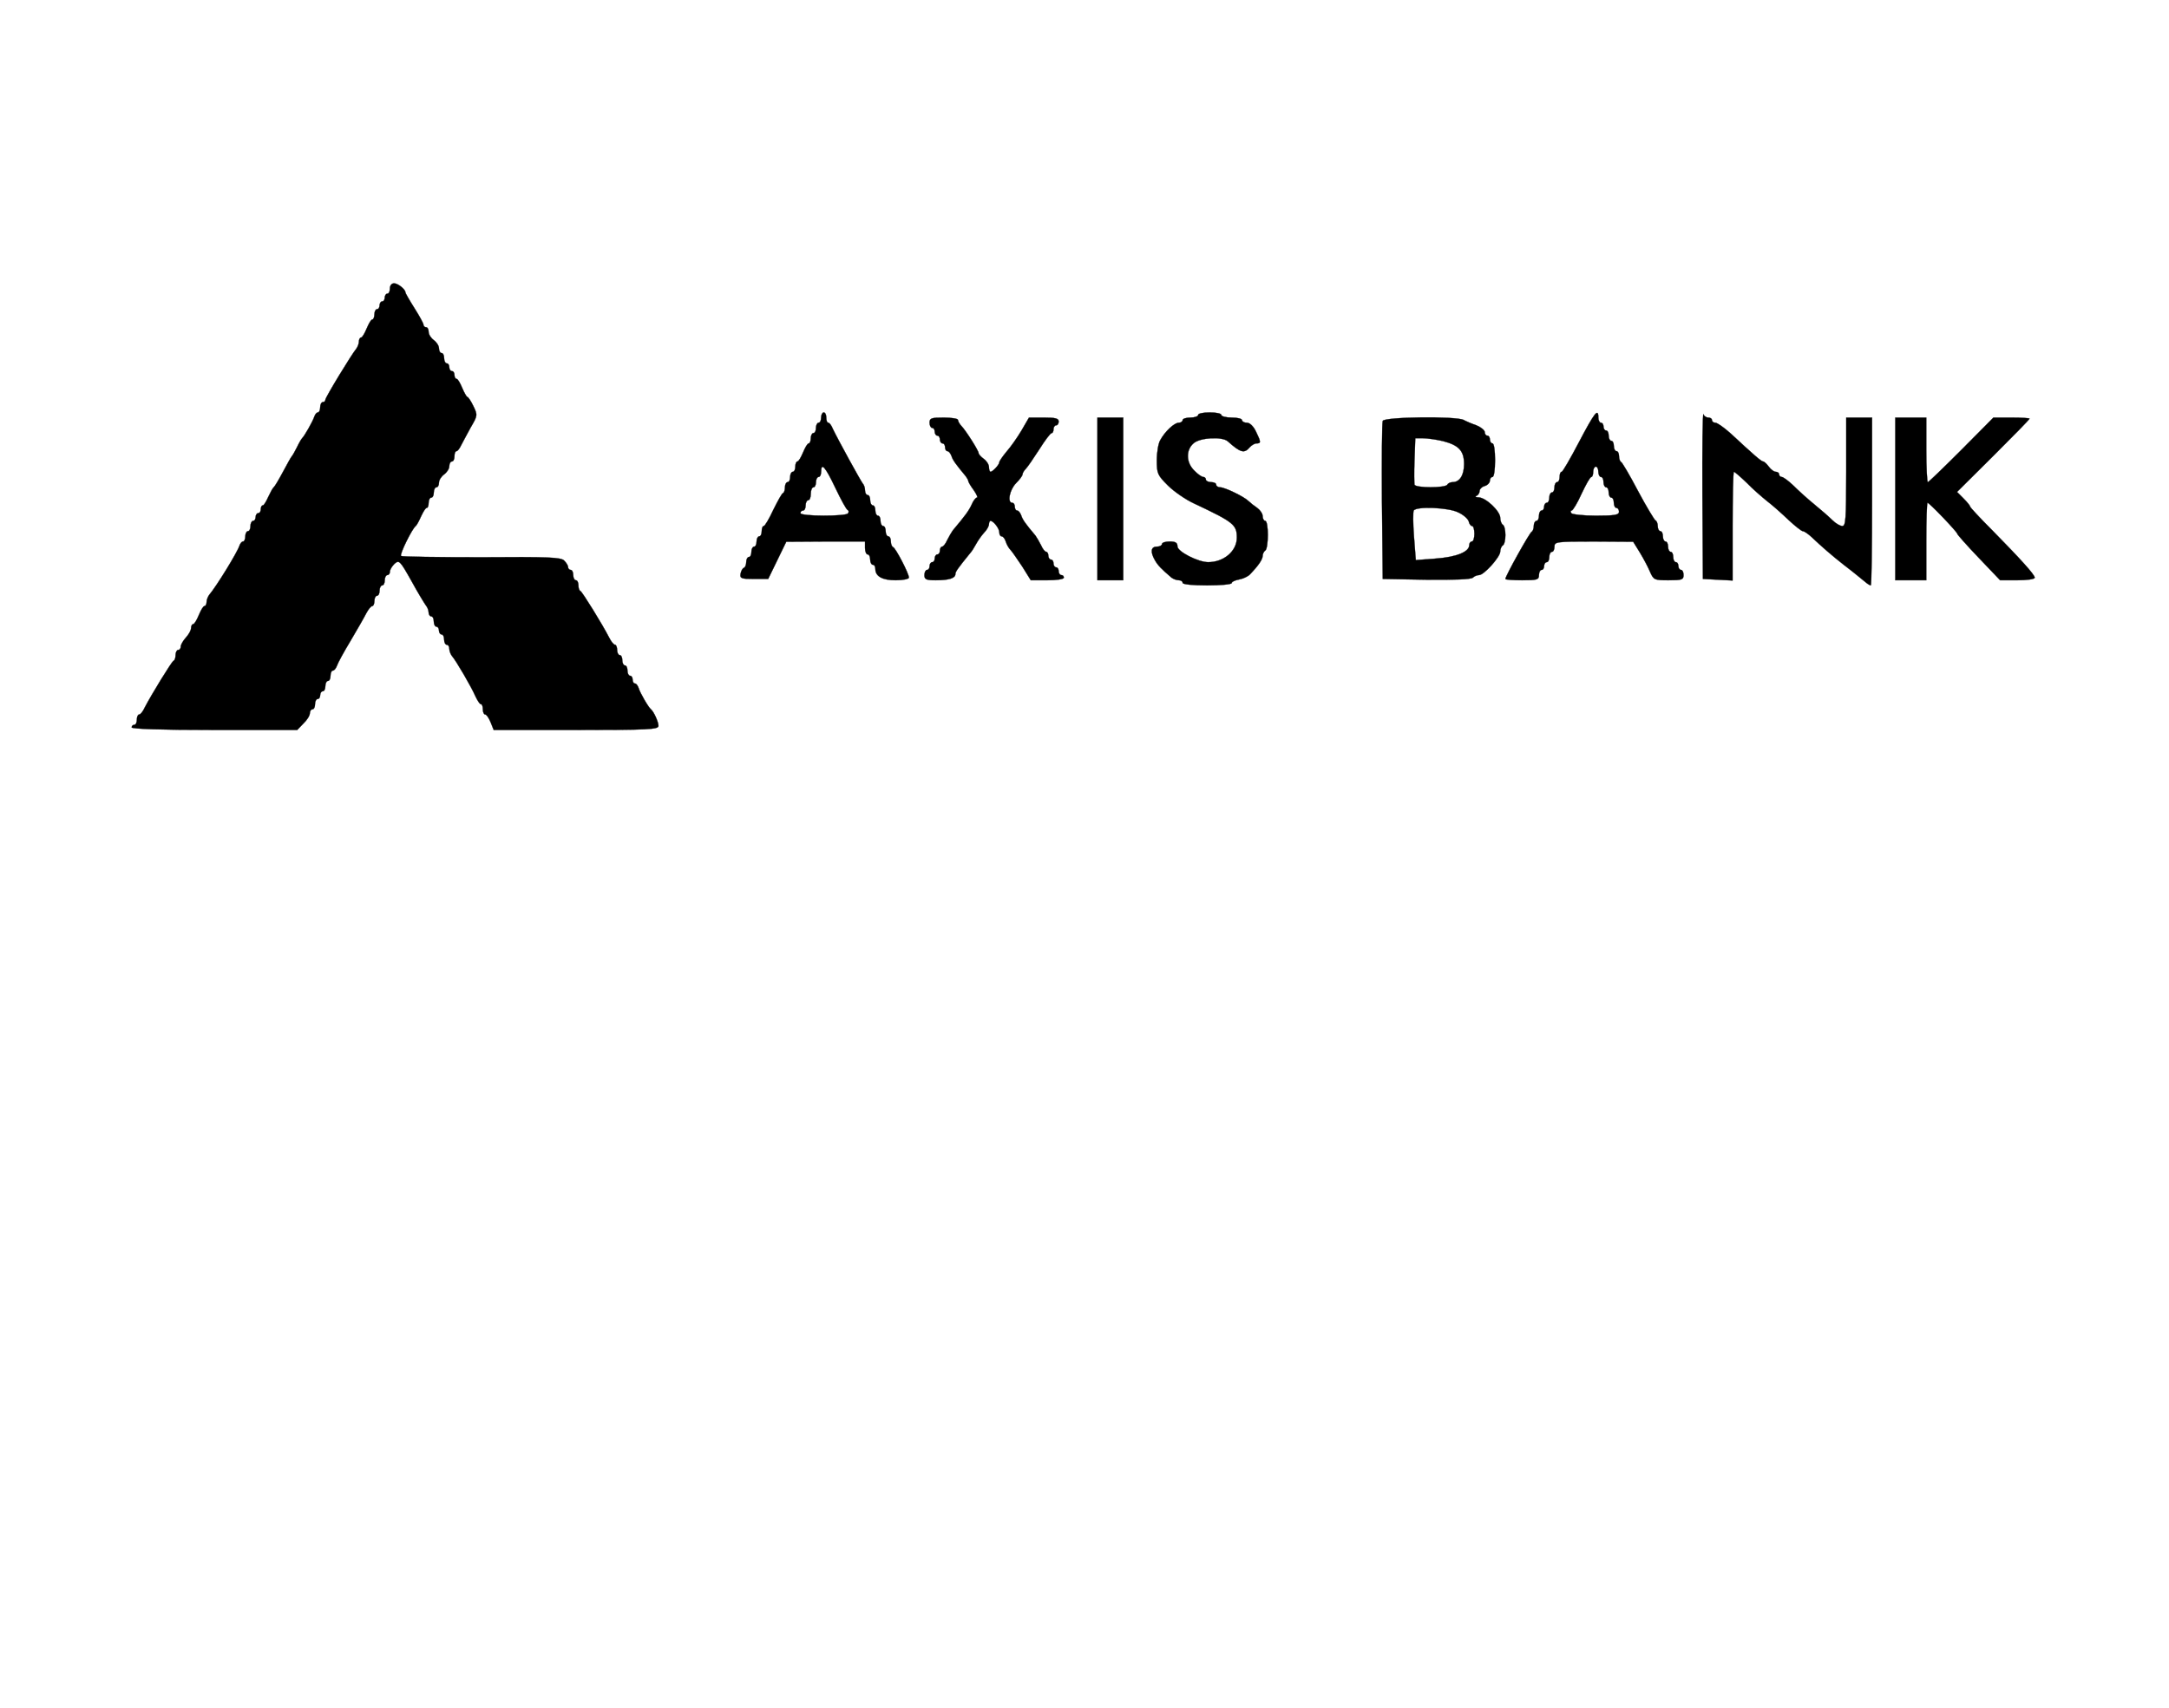
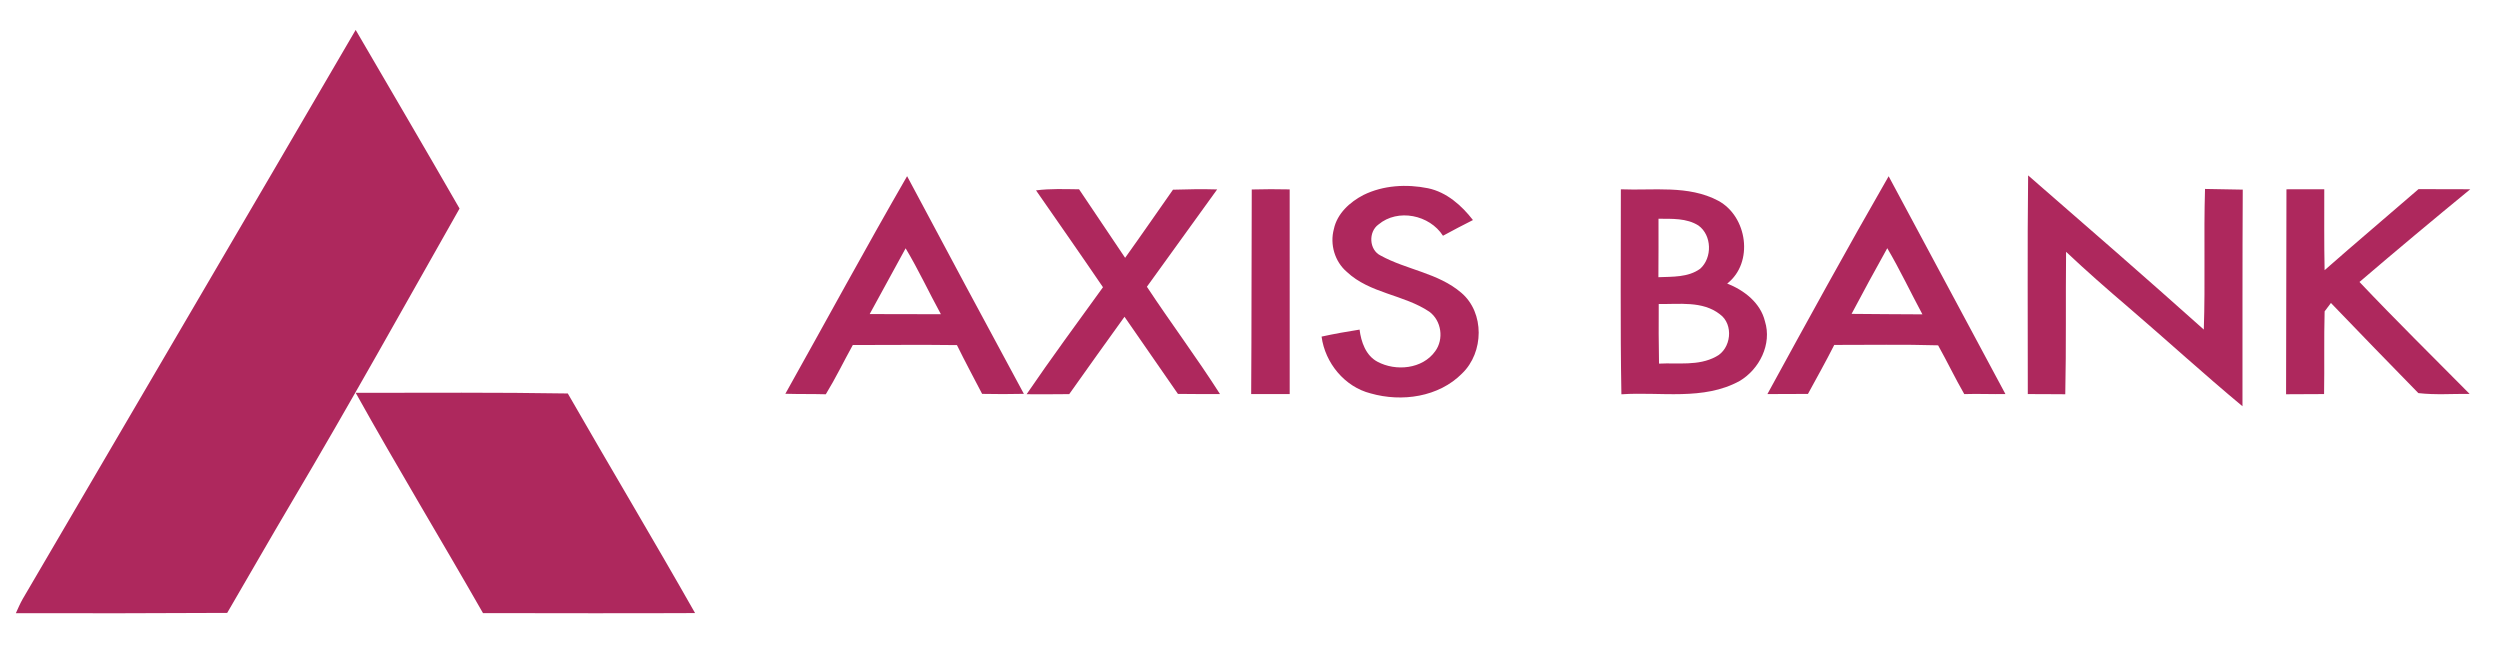
- <svg xmlns="http://www.w3.org/2000/svg" version="1.0" width="640pt" height="504pt" viewBox="0 0 840 504" preserveAspectRatio="xMidYMid meet">
-   <g transform="translate(0,504) scale(0.1,-0.1)" fill="#000000" stroke="#000000">
-     <path d="M1510 4710 c0 -11 -4 -20 -10 -20 -5 0 -10 -7 -10 -15 0 -8 -4 -15 -10 -15 -5 0 -10 -7 -10 -15 0 -8 -4 -15 -10 -15 -5 0 -10 -9 -10 -20 0 -11 -4 -20 -8 -20 -5 0 -14 -16 -22 -35 -8 -19 -17 -35 -22 -35 -4 0 -8 -7 -8 -15 0 -9 -5 -21 -10 -28 -19 -23 -120 -189 -120 -198 0 -5 -4 -9 -10 -9 -5 0 -10 -9 -10 -20 0 -11 -4 -20 -9 -20 -5 0 -11 -8 -14 -17 -6 -18 -37 -73 -47 -83 -3 -3 -12 -18 -20 -35 -8 -16 -17 -32 -20 -35 -3 -3 -18 -30 -34 -60 -16 -30 -32 -57 -36 -60 -4 -3 -13 -20 -21 -37 -8 -18 -17 -33 -21 -33 -5 0 -8 -7 -8 -15 0 -8 -4 -15 -10 -15 -5 0 -10 -7 -10 -15 0 -8 -4 -15 -10 -15 -5 0 -10 -9 -10 -20 0 -11 -4 -20 -10 -20 -5 0 -10 -9 -10 -20 0 -11 -4 -20 -9 -20 -5 0 -11 -8 -14 -17 -9 -27 -89 -157 -117 -190 -5 -7 -10 -19 -10 -28 0 -8 -4 -15 -8 -15 -5 0 -14 -16 -22 -35 -8 -19 -17 -35 -22 -35 -4 0 -8 -7 -8 -15 0 -9 -9 -25 -20 -37 -11 -12 -20 -28 -20 -35 0 -7 -4 -13 -10 -13 -5 0 -10 -9 -10 -19 0 -11 -3 -21 -8 -23 -7 -3 -85 -130 -111 -180 -7 -16 -17 -28 -22 -28 -5 0 -9 -9 -9 -20 0 -11 -4 -20 -10 -20 -5 0 -10 -4 -10 -10 0 -6 113 -10 320 -10 l321 0 24 25 c14 13 25 31 25 40 0 8 5 15 10 15 6 0 10 9 10 20 0 11 5 20 10 20 6 0 10 7 10 15 0 8 5 15 10 15 6 0 10 9 10 20 0 11 5 20 10 20 6 0 10 9 10 20 0 11 4 20 9 20 5 0 12 8 16 19 3 10 27 54 53 97 26 44 53 91 61 107 8 15 18 27 23 27 4 0 8 9 8 20 0 11 5 20 10 20 6 0 10 9 10 20 0 11 5 20 10 20 6 0 10 9 10 20 0 11 5 20 10 20 6 0 10 6 10 13 0 8 8 21 18 31 18 15 21 12 65 -66 25 -46 51 -88 56 -95 6 -7 11 -19 11 -28 0 -8 5 -15 10 -15 6 0 10 -9 10 -20 0 -11 5 -20 10 -20 6 0 10 -7 10 -15 0 -8 5 -15 10 -15 6 0 10 -9 10 -20 0 -11 5 -20 10 -20 6 0 10 -7 10 -15 0 -9 5 -21 10 -28 16 -18 76 -121 91 -156 8 -17 17 -31 21 -31 5 0 8 -9 8 -20 0 -11 4 -20 9 -20 5 0 14 -13 21 -30 l12 -30 319 0 c283 0 319 2 319 16 0 15 -18 55 -29 64 -10 8 -42 63 -48 83 -3 9 -9 17 -14 17 -5 0 -9 7 -9 15 0 8 -4 15 -10 15 -5 0 -10 9 -10 20 0 11 -4 20 -10 20 -5 0 -10 9 -10 20 0 11 -4 20 -10 20 -5 0 -10 9 -10 20 0 11 -4 20 -8 20 -5 0 -15 12 -23 28 -26 51 -104 177 -111 180 -5 2 -8 12 -8 23 0 10 -4 19 -10 19 -5 0 -10 9 -10 20 0 11 -4 20 -10 20 -5 0 -10 5 -10 11 0 6 -7 17 -15 25 -12 13 -62 15 -320 13 -169 0 -309 2 -312 5 -6 6 43 106 57 116 4 3 13 20 21 38 8 17 17 32 21 32 5 0 8 9 8 20 0 11 5 20 10 20 6 0 10 9 10 20 0 11 5 20 10 20 6 0 10 8 10 18 0 10 9 24 20 32 11 8 20 22 20 32 0 10 5 18 10 18 6 0 10 9 10 20 0 11 3 20 8 20 4 0 12 10 18 23 6 12 23 43 37 69 27 46 27 48 10 83 -9 19 -20 35 -23 35 -3 0 -12 16 -20 35 -8 19 -17 35 -22 35 -4 0 -8 7 -8 15 0 8 -4 15 -10 15 -5 0 -10 7 -10 15 0 8 -4 15 -10 15 -5 0 -10 9 -10 20 0 11 -4 20 -10 20 -5 0 -10 8 -10 18 0 10 -9 24 -20 32 -11 8 -20 22 -20 32 0 10 -4 18 -10 18 -5 0 -10 4 -10 10 0 5 -16 34 -35 64 -19 30 -35 58 -35 61 0 12 -29 35 -44 35 -9 0 -16 -8 -16 -20z" />
-     <path d="M3180 4210 c0 -11 -4 -20 -10 -20 -5 0 -10 -9 -10 -20 0 -11 -4 -20 -10 -20 -5 0 -10 -9 -10 -20 0 -11 -4 -20 -8 -20 -5 0 -14 -16 -22 -35 -8 -19 -17 -35 -22 -35 -4 0 -8 -9 -8 -20 0 -11 -4 -20 -10 -20 -5 0 -10 -9 -10 -20 0 -11 -4 -20 -10 -20 -5 0 -10 -9 -10 -19 0 -11 -3 -21 -7 -23 -5 -1 -21 -31 -38 -65 -16 -35 -33 -63 -37 -63 -5 0 -8 -9 -8 -20 0 -11 -4 -20 -10 -20 -5 0 -10 -9 -10 -20 0 -11 -4 -20 -10 -20 -5 0 -10 -9 -10 -20 0 -11 -4 -20 -10 -20 -5 0 -10 -9 -10 -19 0 -11 -4 -21 -9 -23 -5 -1 -11 -12 -13 -23 -3 -18 3 -20 52 -20 l55 0 35 72 35 72 153 1 152 0 0 -25 c0 -14 5 -25 10 -25 6 0 10 -9 10 -20 0 -11 5 -20 10 -20 6 0 10 -7 10 -16 0 -29 27 -44 79 -44 29 0 51 5 51 10 0 16 -51 114 -61 118 -5 2 -9 12 -9 23 0 10 -4 19 -10 19 -5 0 -10 9 -10 20 0 11 -4 20 -10 20 -5 0 -10 9 -10 20 0 11 -4 20 -10 20 -5 0 -10 9 -10 20 0 11 -4 20 -10 20 -5 0 -10 9 -10 20 0 11 -4 20 -10 20 -5 0 -10 8 -10 18 0 10 -4 22 -9 27 -8 10 -95 168 -116 212 -5 13 -13 23 -17 23 -5 0 -8 9 -8 20 0 11 -4 20 -10 20 -5 0 -10 -9 -10 -20z m55 -272 c22 -46 43 -85 48 -86 4 -2 5 -8 1 -13 -7 -12 -184 -12 -184 1 0 6 5 10 10 10 6 0 10 9 10 20 0 11 5 20 10 20 6 0 10 11 10 25 0 14 5 25 10 25 6 0 10 9 10 20 0 11 5 20 10 20 6 0 10 9 10 20 0 38 16 20 55 -62z" />
-     <path d="M4640 4220 c0 -5 -13 -10 -30 -10 -16 0 -30 -4 -30 -10 0 -5 -7 -10 -15 -10 -17 0 -53 -33 -72 -68 -7 -12 -13 -47 -13 -77 0 -52 3 -58 43 -98 23 -23 69 -55 102 -70 153 -72 165 -82 165 -132 0 -52 -50 -95 -111 -95 -39 0 -119 41 -119 61 0 14 -7 19 -30 19 -16 0 -30 -4 -30 -10 0 -5 -9 -10 -20 -10 -23 0 -26 -20 -7 -53 11 -19 23 -32 64 -67 7 -5 19 -10 28 -10 8 0 15 -4 15 -10 0 -6 38 -10 95 -10 52 0 95 4 95 9 0 5 13 11 29 14 16 3 35 12 42 20 33 34 49 58 49 72 0 7 5 17 10 20 6 3 10 31 10 61 0 30 -4 54 -10 54 -5 0 -10 8 -10 18 0 10 -10 24 -21 32 -12 8 -27 20 -33 26 -18 18 -93 54 -111 54 -8 0 -15 5 -15 10 0 6 -9 10 -20 10 -11 0 -20 5 -20 10 0 6 -5 10 -10 10 -6 0 -22 11 -35 25 -32 31 -33 80 -2 106 26 22 111 26 132 7 49 -44 64 -48 85 -23 7 8 19 15 26 15 18 0 18 5 -2 46 -10 21 -24 34 -35 34 -11 0 -19 5 -19 10 0 6 -18 10 -40 10 -22 0 -40 5 -40 10 0 6 -20 10 -45 10 -25 0 -45 -4 -45 -10z" />
-     <path d="M6115 4115 c-33 -63 -63 -115 -67 -115 -5 0 -8 -9 -8 -20 0 -11 -4 -20 -10 -20 -5 0 -10 -9 -10 -20 0 -11 -4 -20 -10 -20 -5 0 -10 -9 -10 -20 0 -11 -4 -20 -10 -20 -5 0 -10 -7 -10 -15 0 -8 -4 -15 -10 -15 -5 0 -10 -9 -10 -20 0 -11 -4 -20 -10 -20 -5 0 -10 -9 -10 -19 0 -11 -4 -21 -8 -23 -8 -3 -102 -172 -102 -183 0 -3 29 -5 65 -5 58 0 65 2 65 20 0 11 5 20 10 20 6 0 10 7 10 15 0 8 5 15 10 15 6 0 10 9 10 20 0 11 5 20 10 20 6 0 10 9 10 20 0 19 7 20 153 20 l152 -1 26 -42 c14 -23 32 -57 39 -74 14 -32 17 -33 72 -33 51 0 58 2 58 20 0 11 -4 20 -10 20 -5 0 -10 7 -10 15 0 8 -4 15 -10 15 -5 0 -10 9 -10 20 0 11 -4 20 -10 20 -5 0 -10 9 -10 20 0 11 -4 20 -10 20 -5 0 -10 9 -10 20 0 11 -4 20 -10 20 -5 0 -10 9 -10 19 0 11 -4 21 -9 23 -4 2 -35 53 -67 113 -32 61 -62 112 -66 113 -4 2 -8 12 -8 23 0 10 -4 19 -10 19 -5 0 -10 9 -10 20 0 11 -4 20 -10 20 -5 0 -10 9 -10 20 0 11 -4 20 -10 20 -5 0 -10 7 -10 15 0 8 -4 15 -10 15 -5 0 -10 9 -10 20 0 39 -15 19 -75 -95z m75 -115 c0 -11 5 -20 10 -20 6 0 10 -9 10 -20 0 -11 5 -20 10 -20 6 0 10 -9 10 -20 0 -11 5 -20 10 -20 6 0 10 -9 10 -20 0 -11 5 -20 10 -20 6 0 10 -7 10 -15 0 -12 -17 -15 -89 -15 -50 0 -93 5 -96 10 -3 6 -3 10 2 10 4 0 22 29 38 65 17 36 33 65 38 65 4 0 7 9 7 20 0 11 5 20 10 20 6 0 10 -9 10 -20z" />
-     <path d="M6593 3910 l2 -325 58 -3 57 -3 0 211 c0 115 2 210 5 210 3 0 25 -19 49 -42 23 -24 60 -56 80 -72 21 -16 58 -49 83 -73 26 -24 50 -43 55 -43 5 0 20 -10 33 -22 40 -38 78 -71 125 -108 25 -19 50 -39 57 -45 7 -5 19 -16 27 -22 8 -7 18 -13 21 -13 3 0 5 146 5 325 l0 325 -50 0 -50 0 0 -210 c0 -183 -2 -210 -15 -210 -9 0 -26 10 -39 23 -12 12 -44 40 -71 62 -27 22 -63 55 -81 73 -18 17 -38 32 -44 32 -5 0 -10 5 -10 10 0 6 -6 10 -13 10 -7 0 -19 9 -27 20 -8 11 -18 20 -22 20 -7 0 -38 27 -125 108 -26 23 -52 42 -60 42 -7 0 -13 5 -13 10 0 6 -6 10 -14 10 -8 0 -17 6 -19 13 -3 6 -5 -134 -4 -313z" />
-     <path d="M3600 4190 c0 -11 5 -20 10 -20 6 0 10 -7 10 -15 0 -8 5 -15 10 -15 6 0 10 -7 10 -15 0 -8 5 -15 10 -15 6 0 10 -7 10 -15 0 -8 4 -15 9 -15 5 0 12 -8 16 -19 5 -16 16 -31 55 -78 5 -7 10 -15 10 -19 0 -3 9 -19 21 -35 11 -16 17 -29 12 -29 -4 0 -14 -12 -20 -27 -11 -24 -25 -43 -73 -100 -5 -7 -15 -24 -22 -38 -6 -14 -15 -25 -20 -25 -4 0 -8 -7 -8 -15 0 -8 -4 -15 -10 -15 -5 0 -10 -7 -10 -15 0 -8 -4 -15 -10 -15 -5 0 -10 -7 -10 -15 0 -8 -4 -15 -10 -15 -5 0 -10 -9 -10 -20 0 -17 7 -20 44 -20 52 0 76 8 76 24 0 9 10 23 58 82 5 5 15 21 22 34 7 13 21 33 31 44 11 11 19 26 19 33 0 7 3 13 6 13 11 0 34 -29 34 -44 0 -9 4 -16 9 -16 5 0 13 -9 16 -20 3 -11 12 -26 18 -32 7 -7 27 -37 46 -65 l33 -53 64 0 c36 0 64 4 64 10 0 6 -4 10 -10 10 -5 0 -10 7 -10 15 0 8 -4 15 -10 15 -5 0 -10 7 -10 15 0 8 -4 15 -10 15 -5 0 -10 7 -10 15 0 8 -4 15 -8 15 -5 0 -14 11 -20 25 -7 14 -17 31 -22 38 -39 46 -50 62 -55 78 -4 11 -11 19 -16 19 -5 0 -9 7 -9 15 0 8 -4 15 -10 15 -20 0 -10 51 15 76 14 14 25 29 25 34 0 5 6 15 13 22 7 7 30 41 52 75 22 35 43 63 48 63 4 0 7 7 7 15 0 8 5 15 10 15 6 0 10 7 10 15 0 12 -13 15 -57 15 l-58 0 -29 -50 c-16 -27 -42 -64 -58 -82 -15 -18 -28 -37 -28 -41 0 -10 -26 -37 -34 -37 -3 0 -6 8 -6 18 0 10 -9 24 -20 32 -11 8 -20 18 -20 22 0 10 -49 87 -67 106 -7 7 -13 18 -13 23 0 5 -25 9 -55 9 -48 0 -55 -2 -55 -20z" />
-     <path d="M4250 3895 l0 -315 50 0 50 0 0 315 0 315 -50 0 -50 0 0 -315z" />
-     <path d="M5355 4197 c-3 -7 -4 -147 -3 -312 l3 -300 169 -3 c106 -1 173 1 180 8 5 5 16 10 24 10 19 0 82 70 82 91 0 10 5 21 10 24 6 3 10 21 10 40 0 19 -4 37 -10 40 -5 3 -10 15 -10 27 0 25 -55 78 -84 79 -11 0 -15 3 -8 6 6 2 12 11 12 18 0 8 9 17 20 20 11 3 20 13 20 21 0 8 5 14 10 14 6 0 10 28 10 65 0 37 -4 65 -10 65 -5 0 -10 7 -10 15 0 8 -4 15 -10 15 -5 0 -10 6 -10 14 0 7 -15 19 -32 26 -18 6 -41 16 -50 21 -28 15 -308 12 -313 -4z m233 -78 c62 -16 82 -38 82 -89 0 -43 -17 -70 -44 -70 -8 0 -18 -4 -21 -10 -8 -13 -122 -13 -127 0 -1 5 -2 48 0 95 l3 85 30 0 c17 0 51 -5 77 -11z m59 -276 c20 -9 38 -25 41 -35 2 -10 8 -18 13 -18 5 0 9 -13 9 -30 0 -16 -4 -30 -10 -30 -5 0 -10 -6 -10 -14 0 -26 -49 -46 -128 -52 l-79 -6 -7 91 c-4 51 -4 96 -1 101 10 17 134 12 172 -7z" />
-     <path d="M7340 3895 l0 -315 60 0 60 0 0 150 c0 83 2 150 5 150 7 0 115 -113 115 -120 0 -3 37 -45 83 -93 l83 -87 67 0 c37 0 67 4 67 10 0 11 -51 68 -167 186 -46 46 -83 86 -83 89 0 3 -11 17 -25 31 l-26 26 141 140 c77 77 140 141 140 144 0 2 -32 4 -70 4 l-70 0 -124 -125 c-69 -69 -127 -125 -130 -125 -3 0 -6 56 -6 125 l0 125 -60 0 -60 0 0 -315z" />
+ <svg xmlns="http://www.w3.org/2000/svg" width="300" height="78" viewBox="0 0 1000 257" version="1.0" id="svg2">
+   <defs id="defs26">
+     </defs>
+   <g id="#ae285dff">
+     <path d="M 142.27,10.47 C 156.13,34.28 170.11,58.02 183.82,81.92 C 161.66,121.01 139.82,160.29 116.91,198.95 C 108.12,213.79 99.57,228.77 90.88,243.66 C 62.7,243.83 34.52,243.82 6.34,243.78 C 7.2,241.85 8.05,239.91 9.09,238.07 C 53.46,162.19 98,86.41 142.27,10.47 z" id="path5" style="opacity:1;fill:#ae285d" />
+     <path d="M 755.46,69 C 771.04,98.04 786.61,127.07 802.17,156.12 C 796.68,156.23 791.19,155.95 785.71,156.14 C 782.03,149.74 778.84,143.07 775.24,136.63 C 761.4,136.22 747.55,136.5 733.7,136.47 C 730.36,143.1 726.72,149.56 723.18,156.07 C 717.77,156.02 712.36,156.18 706.96,156.13 C 722.9,126.96 738.89,97.81 755.46,69 M 740.63,124.05 C 750.07,124.18 759.52,124.16 768.97,124.24 C 764.24,115.44 759.98,106.39 754.91,97.78 C 750.05,106.49 745.29,115.24 740.63,124.05 z" id="path7" style="opacity:1;fill:#ae285d" />
+     <path d="M 811.25,68.66 C 834.77,89.1 858.29,109.55 881.52,130.33 C 882.16,111.58 881.44,92.83 882.01,74.08 C 887.04,74.18 892.07,74.26 897.1,74.35 C 896.94,103.23 897.02,132.12 896.99,161 C 881.54,148.15 866.7,134.58 851.44,121.49 C 842.95,114.23 834.54,106.89 826.43,99.22 C 826.23,118.21 826.52,137.21 826.11,156.2 C 821.11,156.22 816.11,156.09 811.12,156.13 C 811.16,126.97 810.91,97.82 811.25,68.66 z" id="path9" style="opacity:1;fill:#ae285d" />
+     <path d="M 314.14,156.01 C 330.39,127 346.22,97.76 362.84,68.97 C 378.32,98.04 393.89,127.07 409.55,156.04 C 403.98,156.17 398.42,156.16 392.85,156.05 C 389.47,149.56 386.01,143.11 382.78,136.54 C 368.89,136.36 355.01,136.51 341.12,136.51 C 337.5,143.06 334.23,149.82 330.32,156.21 C 324.92,156.06 319.53,156.17 314.14,156.01 M 347.87,124.13 C 357.36,124.09 366.86,124.22 376.36,124.19 C 371.58,115.44 367.38,106.38 362.25,97.82 C 357.42,106.58 352.65,115.35 347.87,124.13 z" id="path11" style="opacity:1;fill:#ae285d" />
+     <path d="M 545.39,76.49 C 553.33,72.58 562.63,72.07 571.22,73.8 C 578.66,75.37 584.64,80.66 589.18,86.52 C 585.15,88.56 581.15,90.63 577.19,92.8 C 571.85,84.45 559.14,81.79 551.39,88.3 C 547.28,91.24 547.61,98.48 552.25,100.72 C 562.65,106.45 575.3,107.68 584.52,115.61 C 593.92,123.58 593.56,139.51 584.85,147.87 C 575.5,157.35 560.69,159.41 548.26,155.86 C 537.85,153.23 530.02,143.66 528.63,133.14 C 533.66,132.04 538.74,131.13 543.83,130.34 C 544.44,135.27 546.31,140.7 550.96,143.18 C 558.32,147.13 568.99,146.14 574.07,139.01 C 577.65,134.16 576.59,126.71 571.7,123.16 C 561.48,116.31 547.91,115.89 538.74,107.26 C 533.9,103.14 531.89,96.26 533.54,90.15 C 534.85,83.92 539.94,79.31 545.39,76.49 z" id="path13" style="opacity:1;fill:#ae285d" />
+     <path d="M 414.41,74.65 C 420.12,73.9 425.89,74.16 431.63,74.22 C 437.77,83.36 443.9,92.5 450.05,101.63 C 456.52,92.61 462.81,83.46 469.19,74.38 C 475.08,74.19 480.97,74.09 486.86,74.27 C 477.52,87.26 468.12,100.22 458.76,113.2 C 468.29,127.65 478.69,141.53 488,156.13 C 482.39,156.16 476.78,156.11 471.17,156.06 C 464.03,145.79 456.94,135.48 449.8,125.21 C 442.42,135.52 434.98,145.78 427.69,156.15 C 422.01,156.26 416.32,156.18 410.64,156.19 C 420.52,141.71 430.92,127.6 441.19,113.39 C 432.36,100.41 423.36,87.55 414.41,74.65 z" id="path15" style="opacity:1;fill:#ae285d" />
+     <path d="M 500.7,74.29 C 505.76,74.14 510.81,74.15 515.87,74.26 C 515.9,101.55 515.88,128.84 515.88,156.13 C 510.74,156.14 505.61,156.13 500.47,156.13 C 500.66,128.85 500.57,101.57 500.7,74.29 z" id="path17" style="opacity:1;fill:#ae285d" />
+     <path d="M 648.34,74.22 C 661.32,74.78 675.32,72.43 687.28,78.79 C 698.94,85.03 701.63,103.54 690.88,111.92 C 697.65,114.59 704.2,119.62 705.98,127.03 C 708.83,136.12 703.8,146.18 695.85,150.89 C 681.36,158.85 664.29,155.14 648.56,156.22 C 648.07,128.89 648.38,101.56 648.34,74.22 M 663.4,86 C 663.43,93.8 663.41,101.59 663.36,109.38 C 669,109.15 675.25,109.49 680.06,106.01 C 684.97,101.64 684.79,92.59 679.37,88.7 C 674.63,85.7 668.78,86.04 663.4,86 M 663.49,120.09 C 663.43,128.04 663.46,136 663.61,143.95 C 671.18,143.55 679.33,144.95 686.31,141.2 C 692.5,138.16 693.64,128.22 687.89,124.16 C 680.96,118.78 671.66,120.26 663.49,120.09 z" id="path19" style="opacity:1;fill:#ae285d" />
+     <path d="M 914.58,74.22 C 919.62,74.18 924.66,74.2 929.71,74.21 C 929.73,84.99 929.61,95.78 929.84,106.57 C 942.26,95.64 954.92,84.99 967.41,74.15 C 974.31,74.19 981.21,74.22 988.11,74.2 C 973.21,86.42 958.43,98.77 943.79,111.29 C 958.19,126.49 973.11,141.18 987.84,156.06 C 981,155.99 974.15,156.53 967.34,155.74 C 955.62,143.78 943.98,131.75 932.37,119.69 C 931.52,120.81 930.68,121.93 929.85,123.05 C 929.55,134.08 929.82,145.1 929.63,156.13 C 924.56,156.1 919.49,156.23 914.43,156.2 C 914.47,128.88 914.54,101.55 914.58,74.22 z" id="path21" style="opacity:1;fill:#ae285d" />
+     <path d="M 142.28,155.63 C 170.56,155.62 198.84,155.42 227.12,155.89 C 243.96,185.25 261.34,214.29 278.03,243.73 C 249.75,243.87 221.48,243.76 193.2,243.74 C 176.37,214.28 158.79,185.27 142.28,155.63 z" id="path23" style="opacity:1;fill:#ae285d" />
  </g>
</svg>
